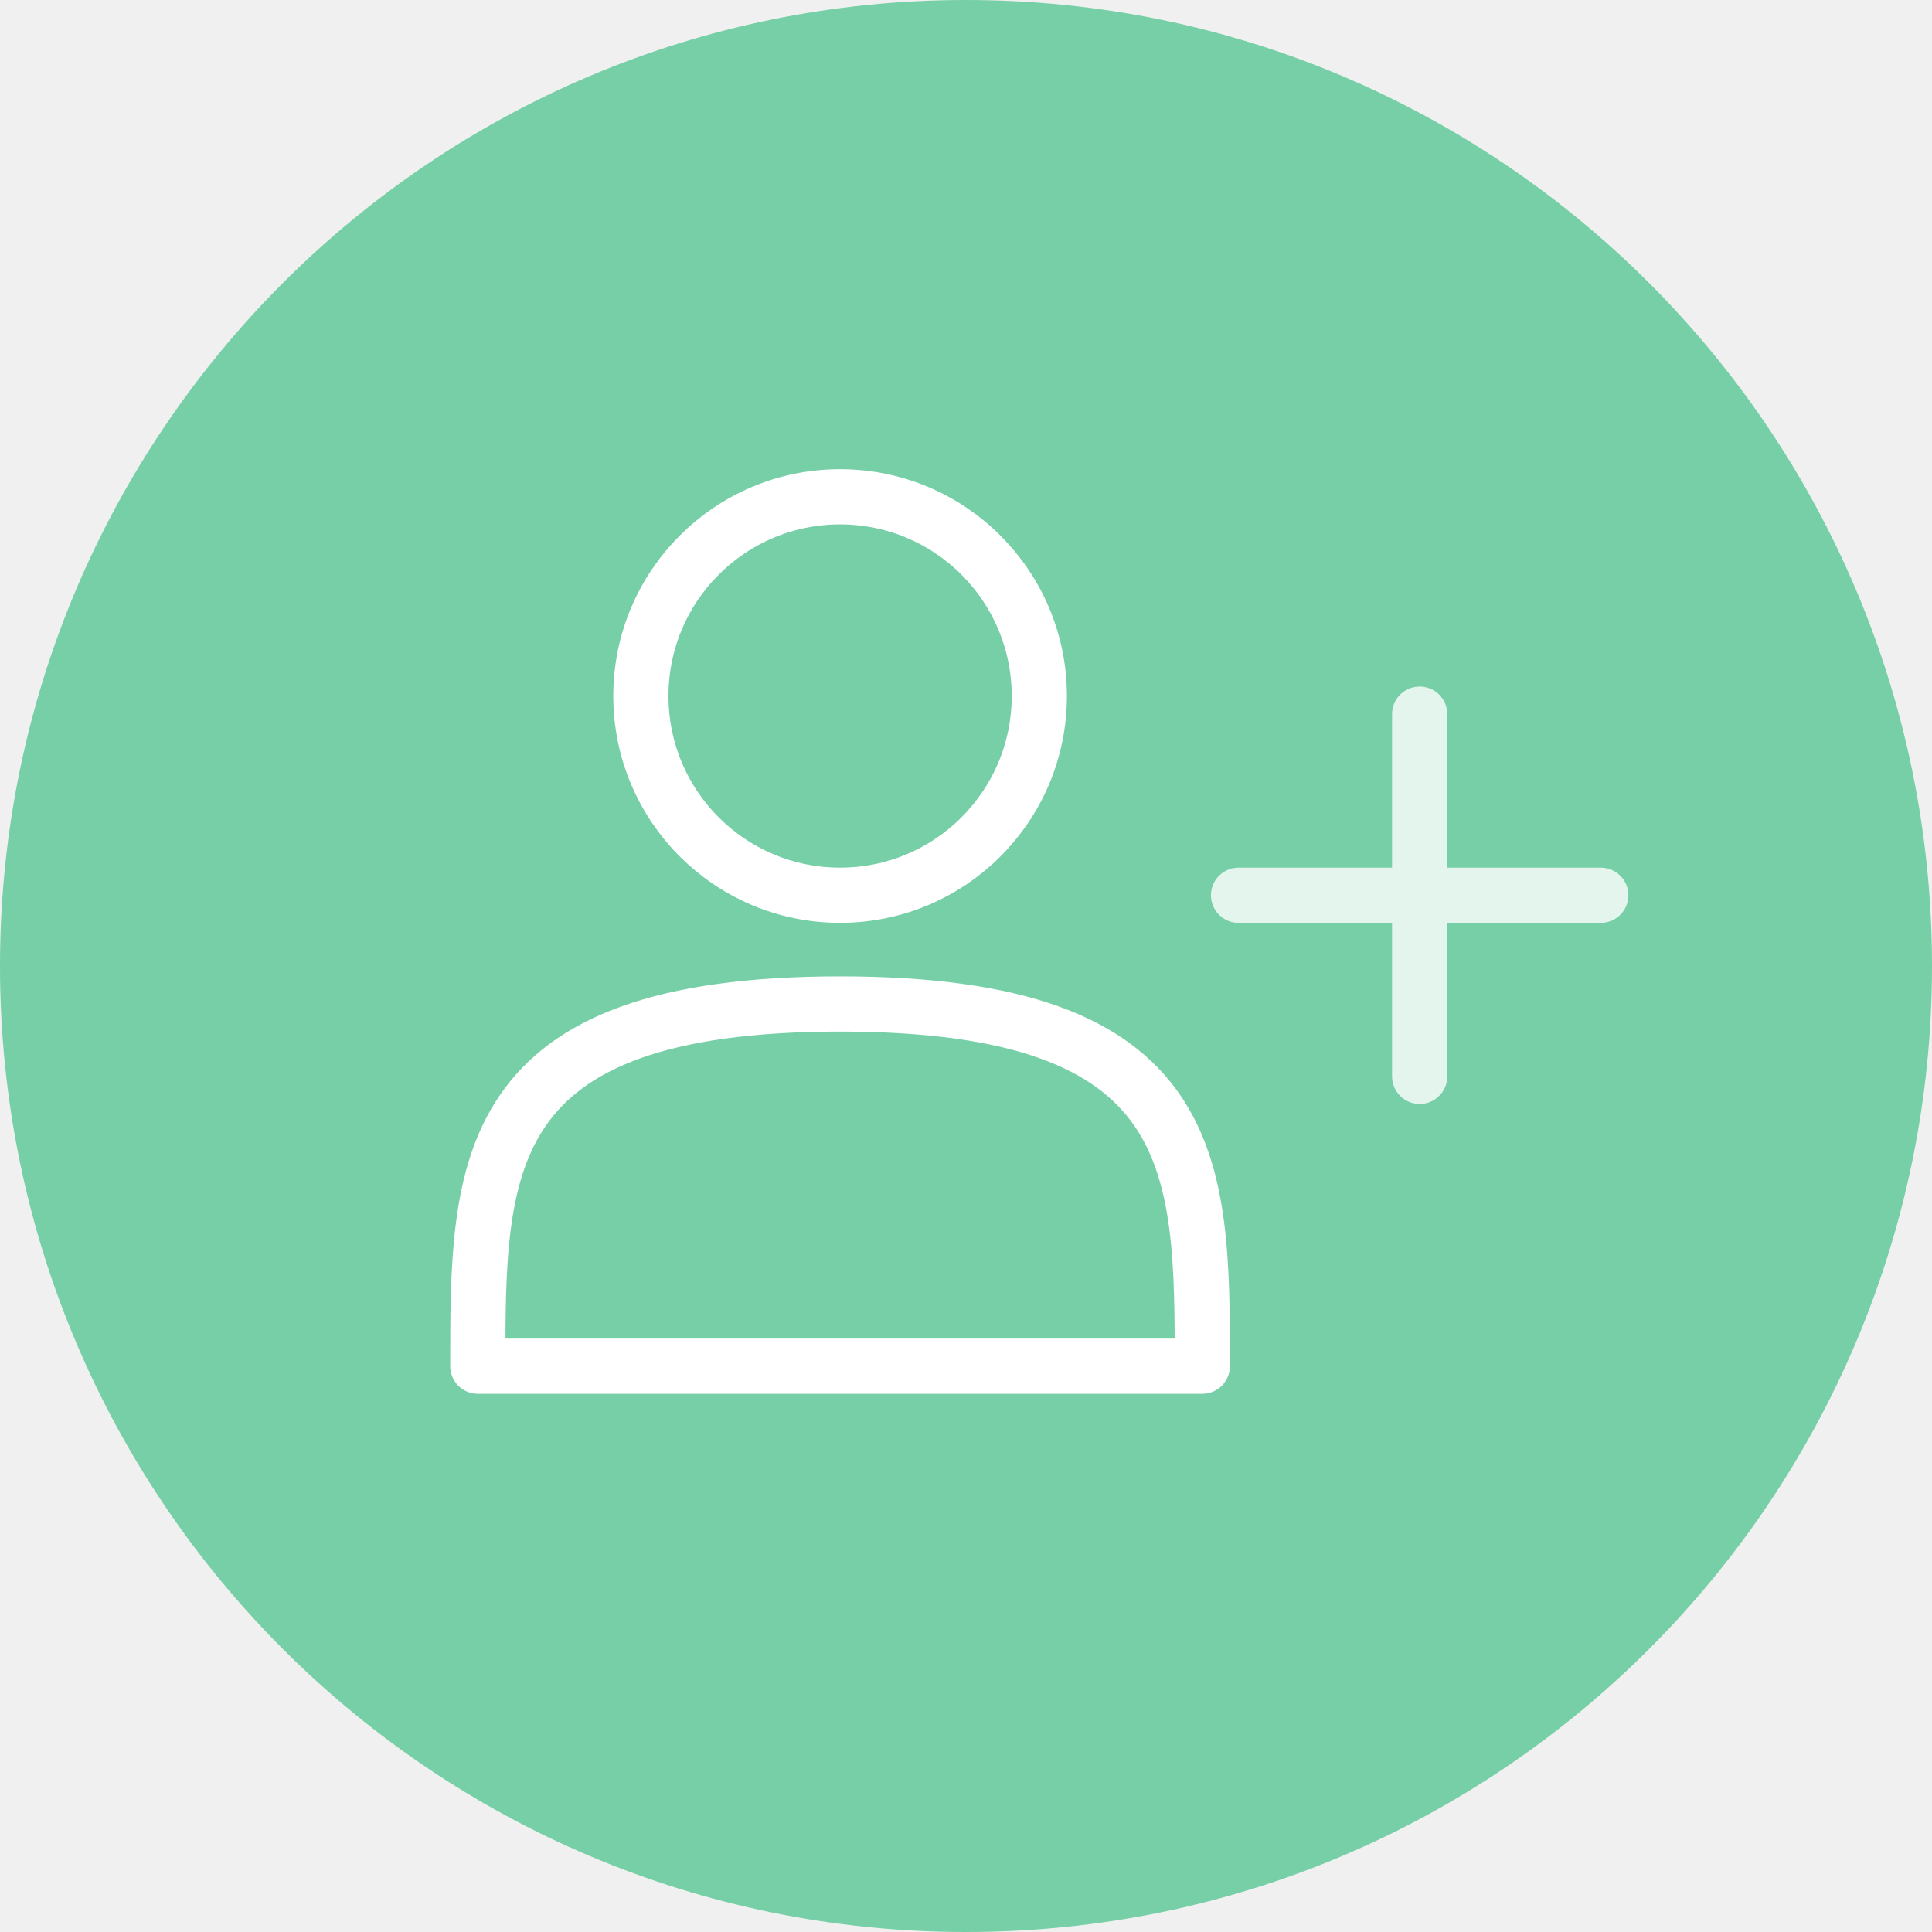
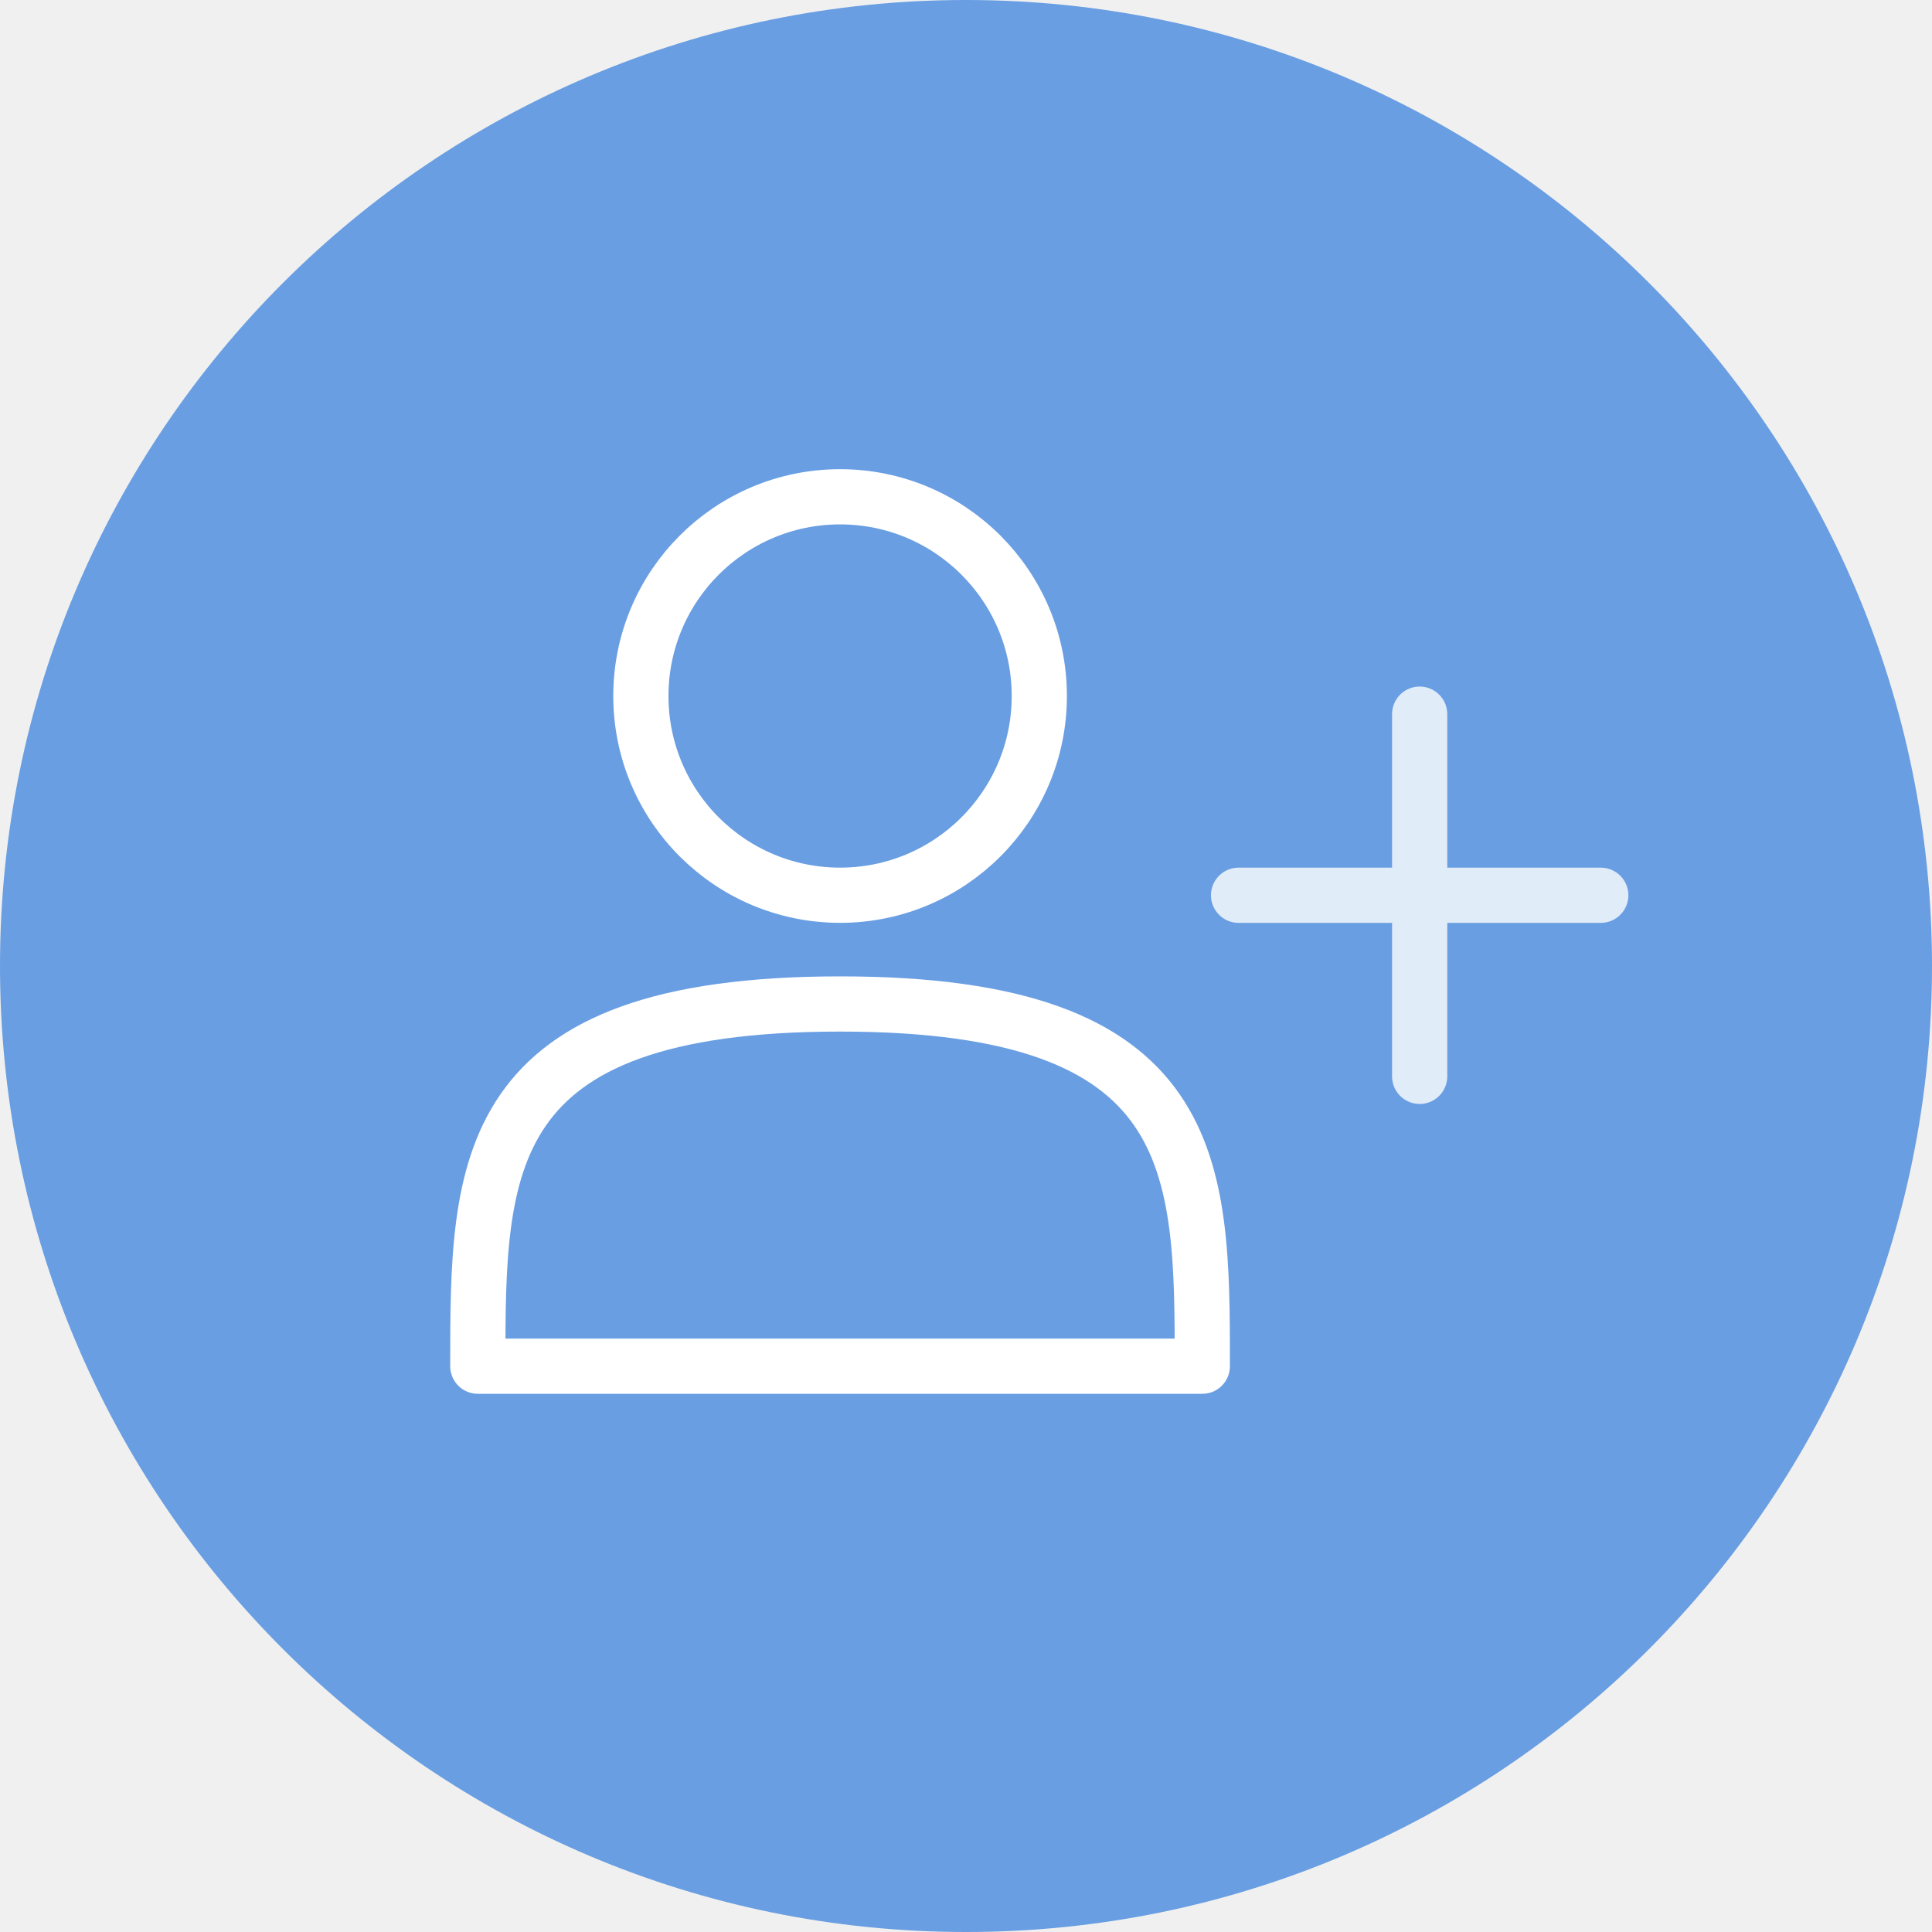
<svg xmlns="http://www.w3.org/2000/svg" width="35px" height="35px" viewBox="0 0 35 35" version="1.1">
  <defs />
  <g id="Symbols" stroke="none" stroke-width="1" fill="none" fill-rule="evenodd">
    <g id="Right-panel/Footer" transform="translate(-26, -34)">
      <g id="icon_invite_people" transform="translate(26, 34)">
-         <path d="M17.5,35 C27.165,35 35,27.165 35,17.5 C35,7.835 27.165,0 17.5,0 C7.835,0 0,7.835 0,17.5 C0,27.165 7.835,35 17.5,35 Z" id="Oval" fill="#76CFA6" />
+         <path d="M17.5,35 C27.165,35 35,27.165 35,17.5 C35,7.835 27.165,0 17.5,0 C7.835,0 0,7.835 0,17.5 C0,27.165 7.835,35 17.5,35 Z" id="Oval" fill="#699ee2" />
        <g id="Group-5" transform="translate(8, 9)" stroke="#FFFFFF">
          <g id="Group-3" opacity="0.8" transform="translate(14.4375, 3.9375)" stroke-linecap="round">
            <path d="M0,3.281 L6.562,3.281" id="Line" />
            <path d="M3.281,0 L3.281,6.562" id="Line" />
          </g>
          <g id="icons_people_svg">
            <path d="M13.781,15.75 C13.781,12.126 13.781,9.188 7.219,9.188 C0.656,9.188 0.656,12.126 0.656,15.75 C5.218,15.75 7.969,15.75 13.781,15.75 Z" id="Oval-40" stroke-linecap="round" stroke-linejoin="round" />
            <circle id="Oval" cx="7.219" cy="3.609" r="3.609" />
          </g>
        </g>
      </g>
    </g>
  </g>
</svg>
